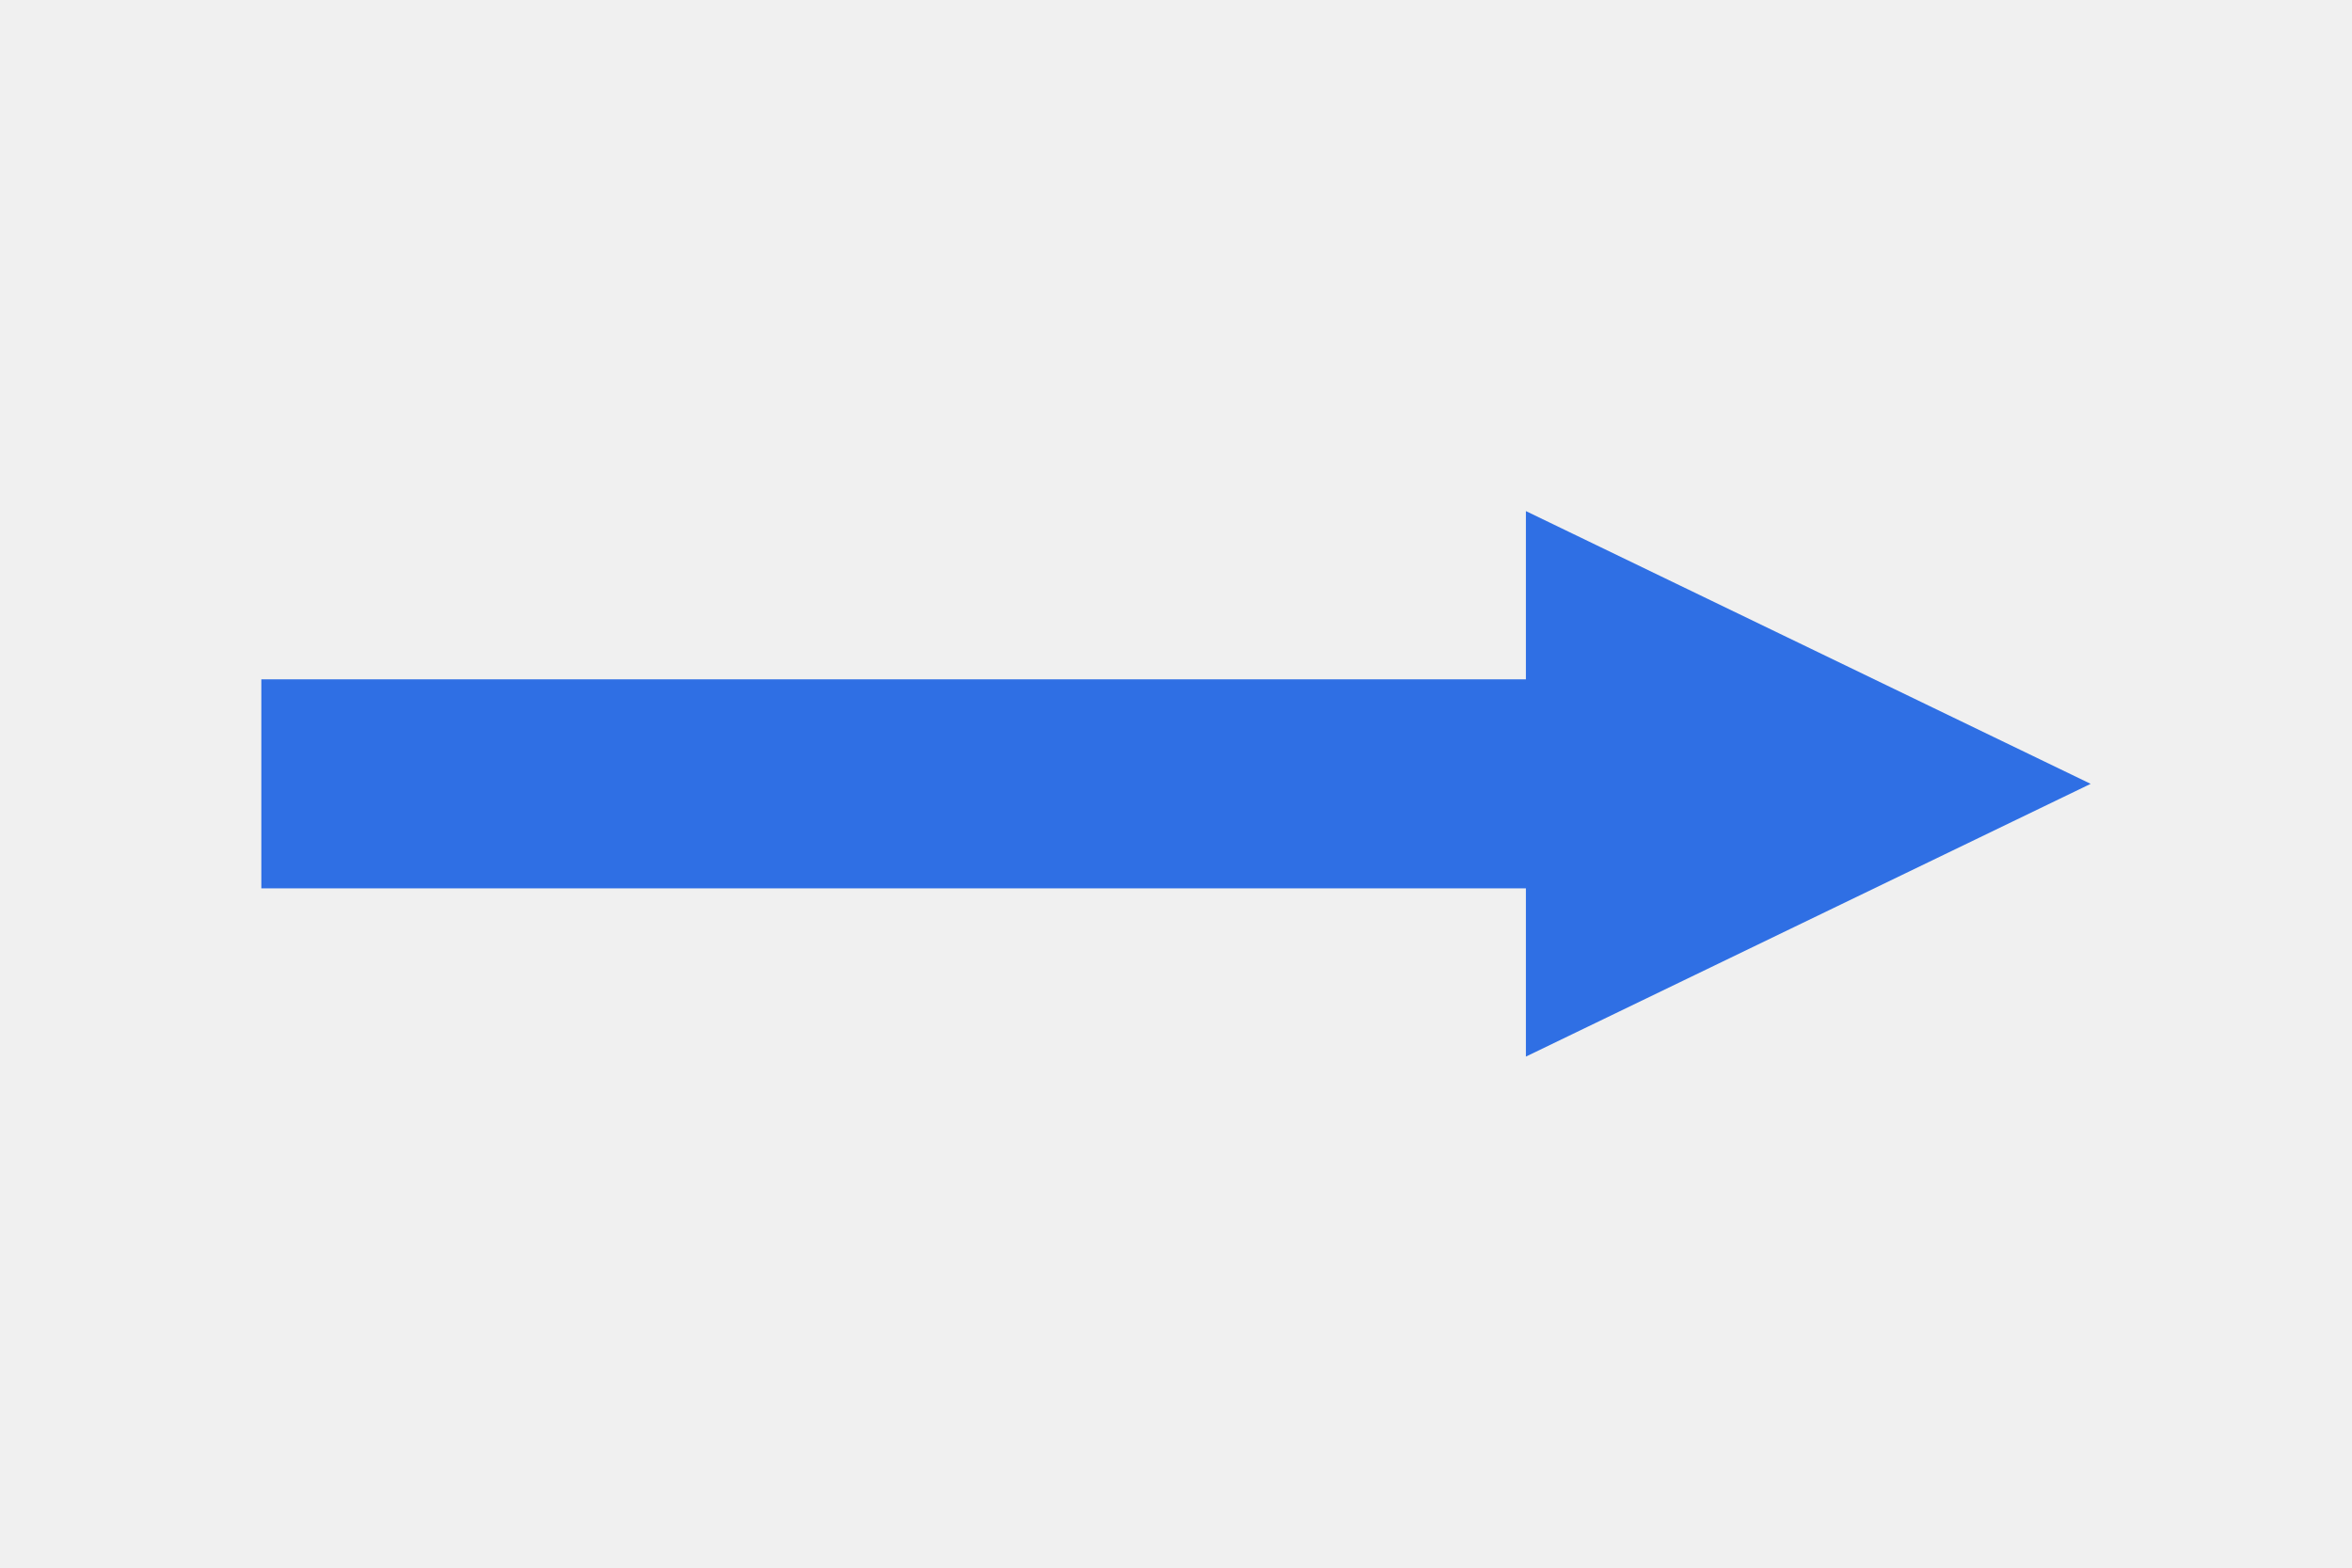
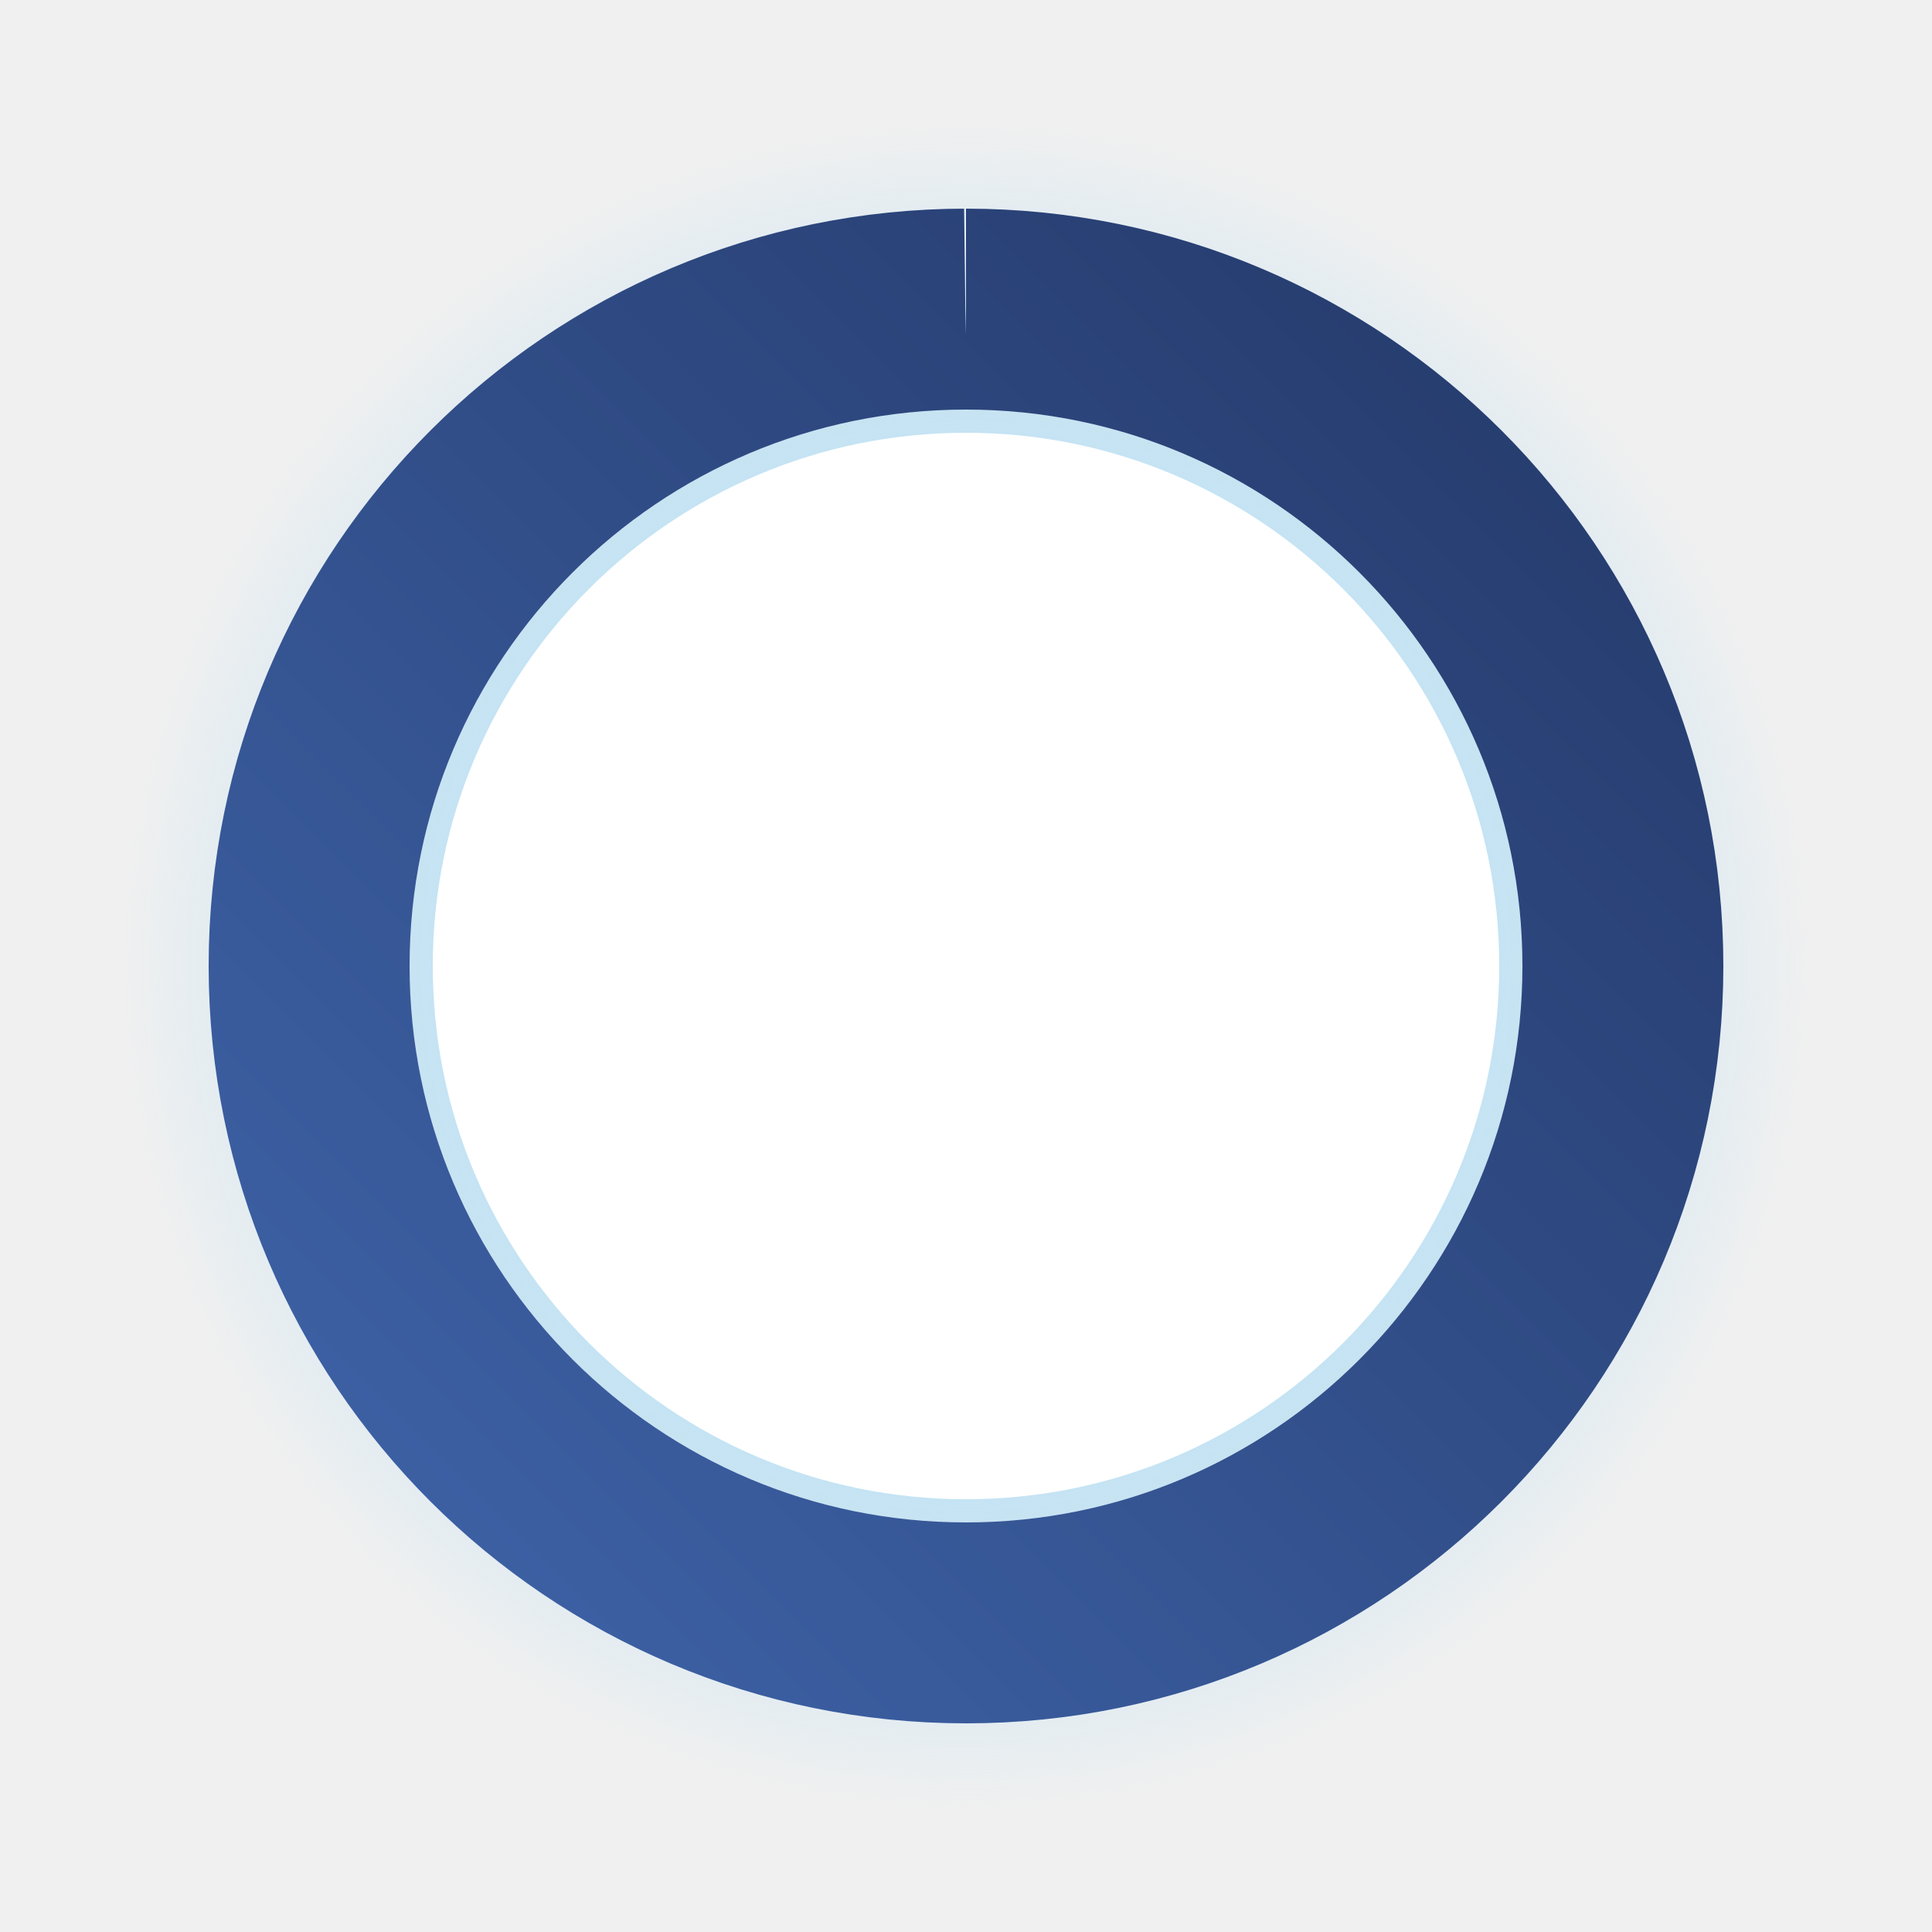
- <svg xmlns="http://www.w3.org/2000/svg" viewBox="915 620 90 60" width="90" height="60">
-   <path d="M925 650 L979 650" stroke="#2F6FE4" stroke-width="8" fill="none" />
-   <path d="M995 650 L973.389 660.439 L973.389 639.561 Z" fill="#2F6FE4" />
+ <svg xmlns="http://www.w3.org/2000/svg" viewBox="1290 310 500 500" width="500" height="500">
+   <defs>
+     <linearGradient id="gCam" x1="0" y1="0" x2="1" y2="1">
+       <stop offset="0" stop-color="#5B8FD6" />
+       <stop offset="1" stop-color="#1E4FC2" />
+     </linearGradient>
+     <linearGradient id="gNavy" x1="0" y1="0" x2="1" y2="1">
+       <stop offset="0" stop-color="#3E63A8" />
+       <stop offset="1" stop-color="#253A6B" />
+     </linearGradient>
+     <linearGradient id="gTroi" x1="0" y1="0" x2="1" y2="1">
+       <stop offset="0" stop-color="#8FD3F7" />
+       <stop offset="1" stop-color="#7FB3E8" />
+     </linearGradient>
+     <linearGradient id="gCot" x1="0" y1="0" x2="0" y2="1">
+       <stop offset="0" stop-color="#7FB3E8" />
+       <stop offset="1" stop-color="#9FCFF5" />
+     </linearGradient>
+     <linearGradient id="gSan" x1="0" y1="0" x2="1" y2="1">
+       <stop offset="0" stop-color="#E3EFFD" />
+       <stop offset="1" stop-color="#F2F7FD" stop-opacity="0.4" />
+     </linearGradient>
+     <radialGradient id="gQuang">
+       <stop offset="0.55" stop-color="#8FD3F7" stop-opacity="0.55" />
+       <stop offset="1" stop-color="#8FD3F7" stop-opacity="0" />
+     </radialGradient>
+   </defs>
+   <circle cx="1540" cy="560" r="222" fill="url(#gQuang)" />
+   <circle cx="1540" cy="560" r="138" fill="#FFFFFF" />
+   <circle cx="1540" cy="560" r="170" fill="none" stroke="#E3EFFD" stroke-width="52" />
+   <circle cx="1540" cy="560" r="170" fill="none" stroke="url(#gNavy)" stroke-width="52" stroke-linecap="butt" stroke-dasharray="1068.1 1068.1" transform="rotate(-90 1540 560)" />
</svg>
